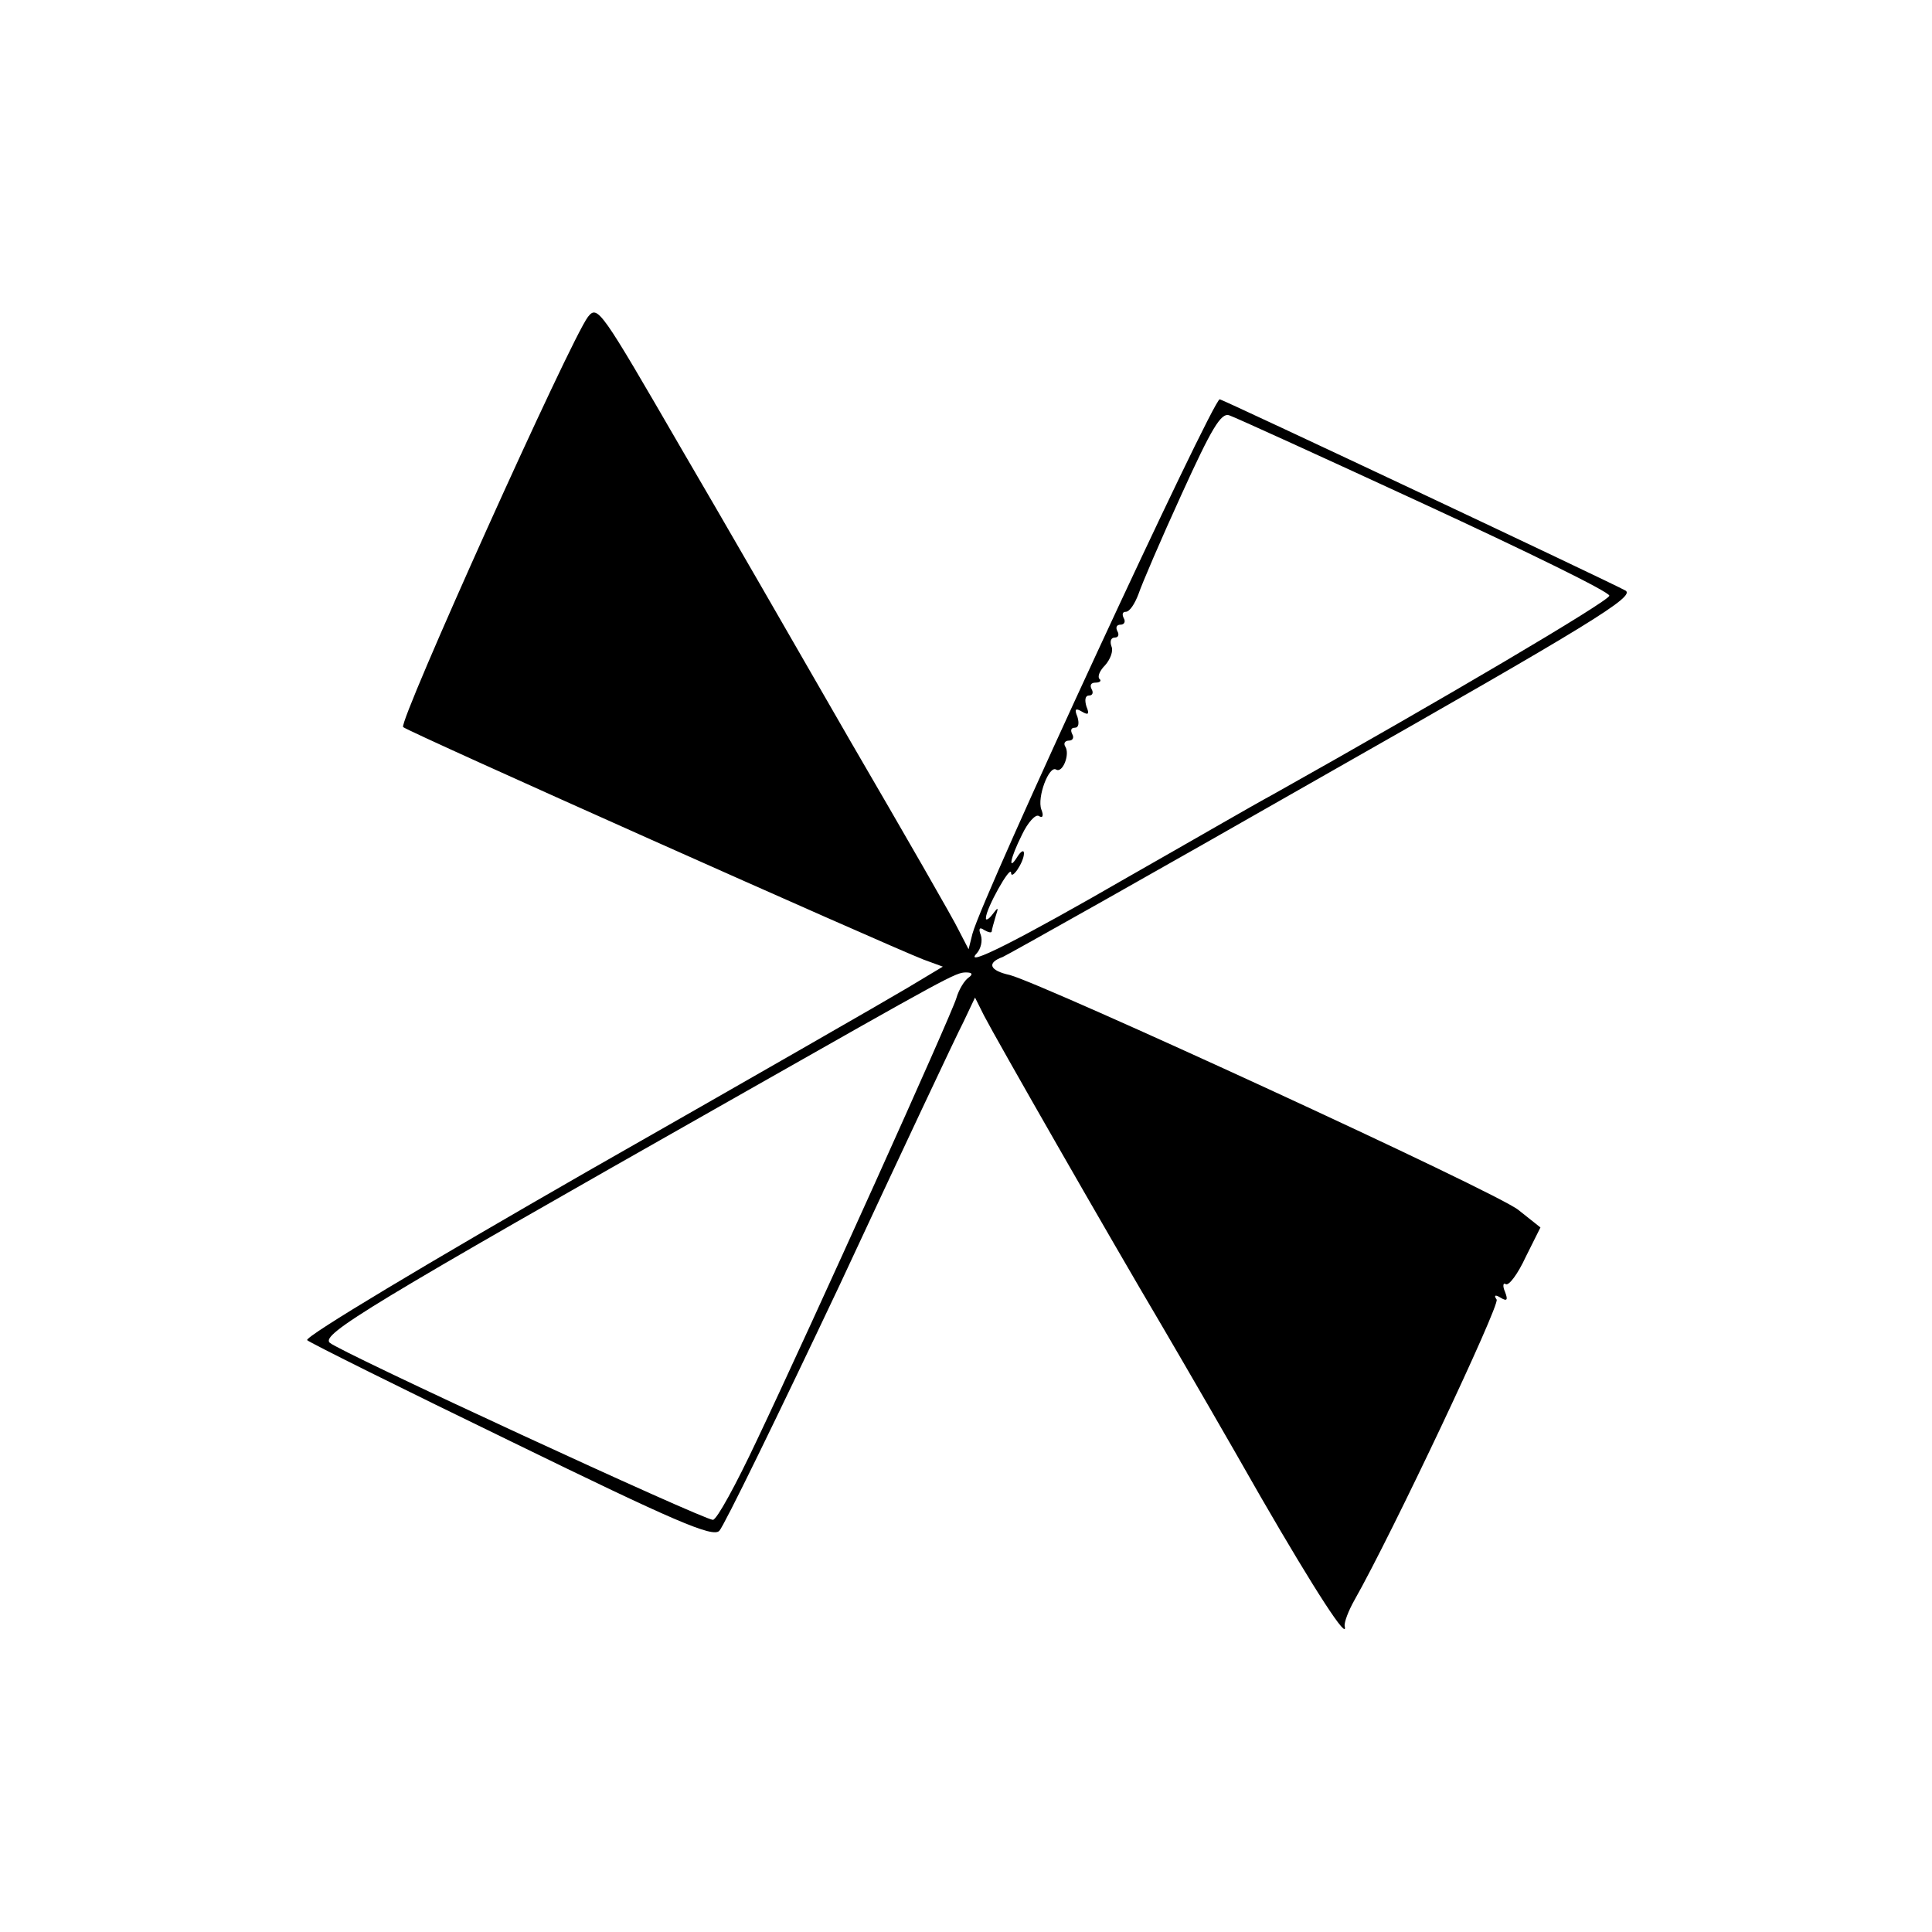
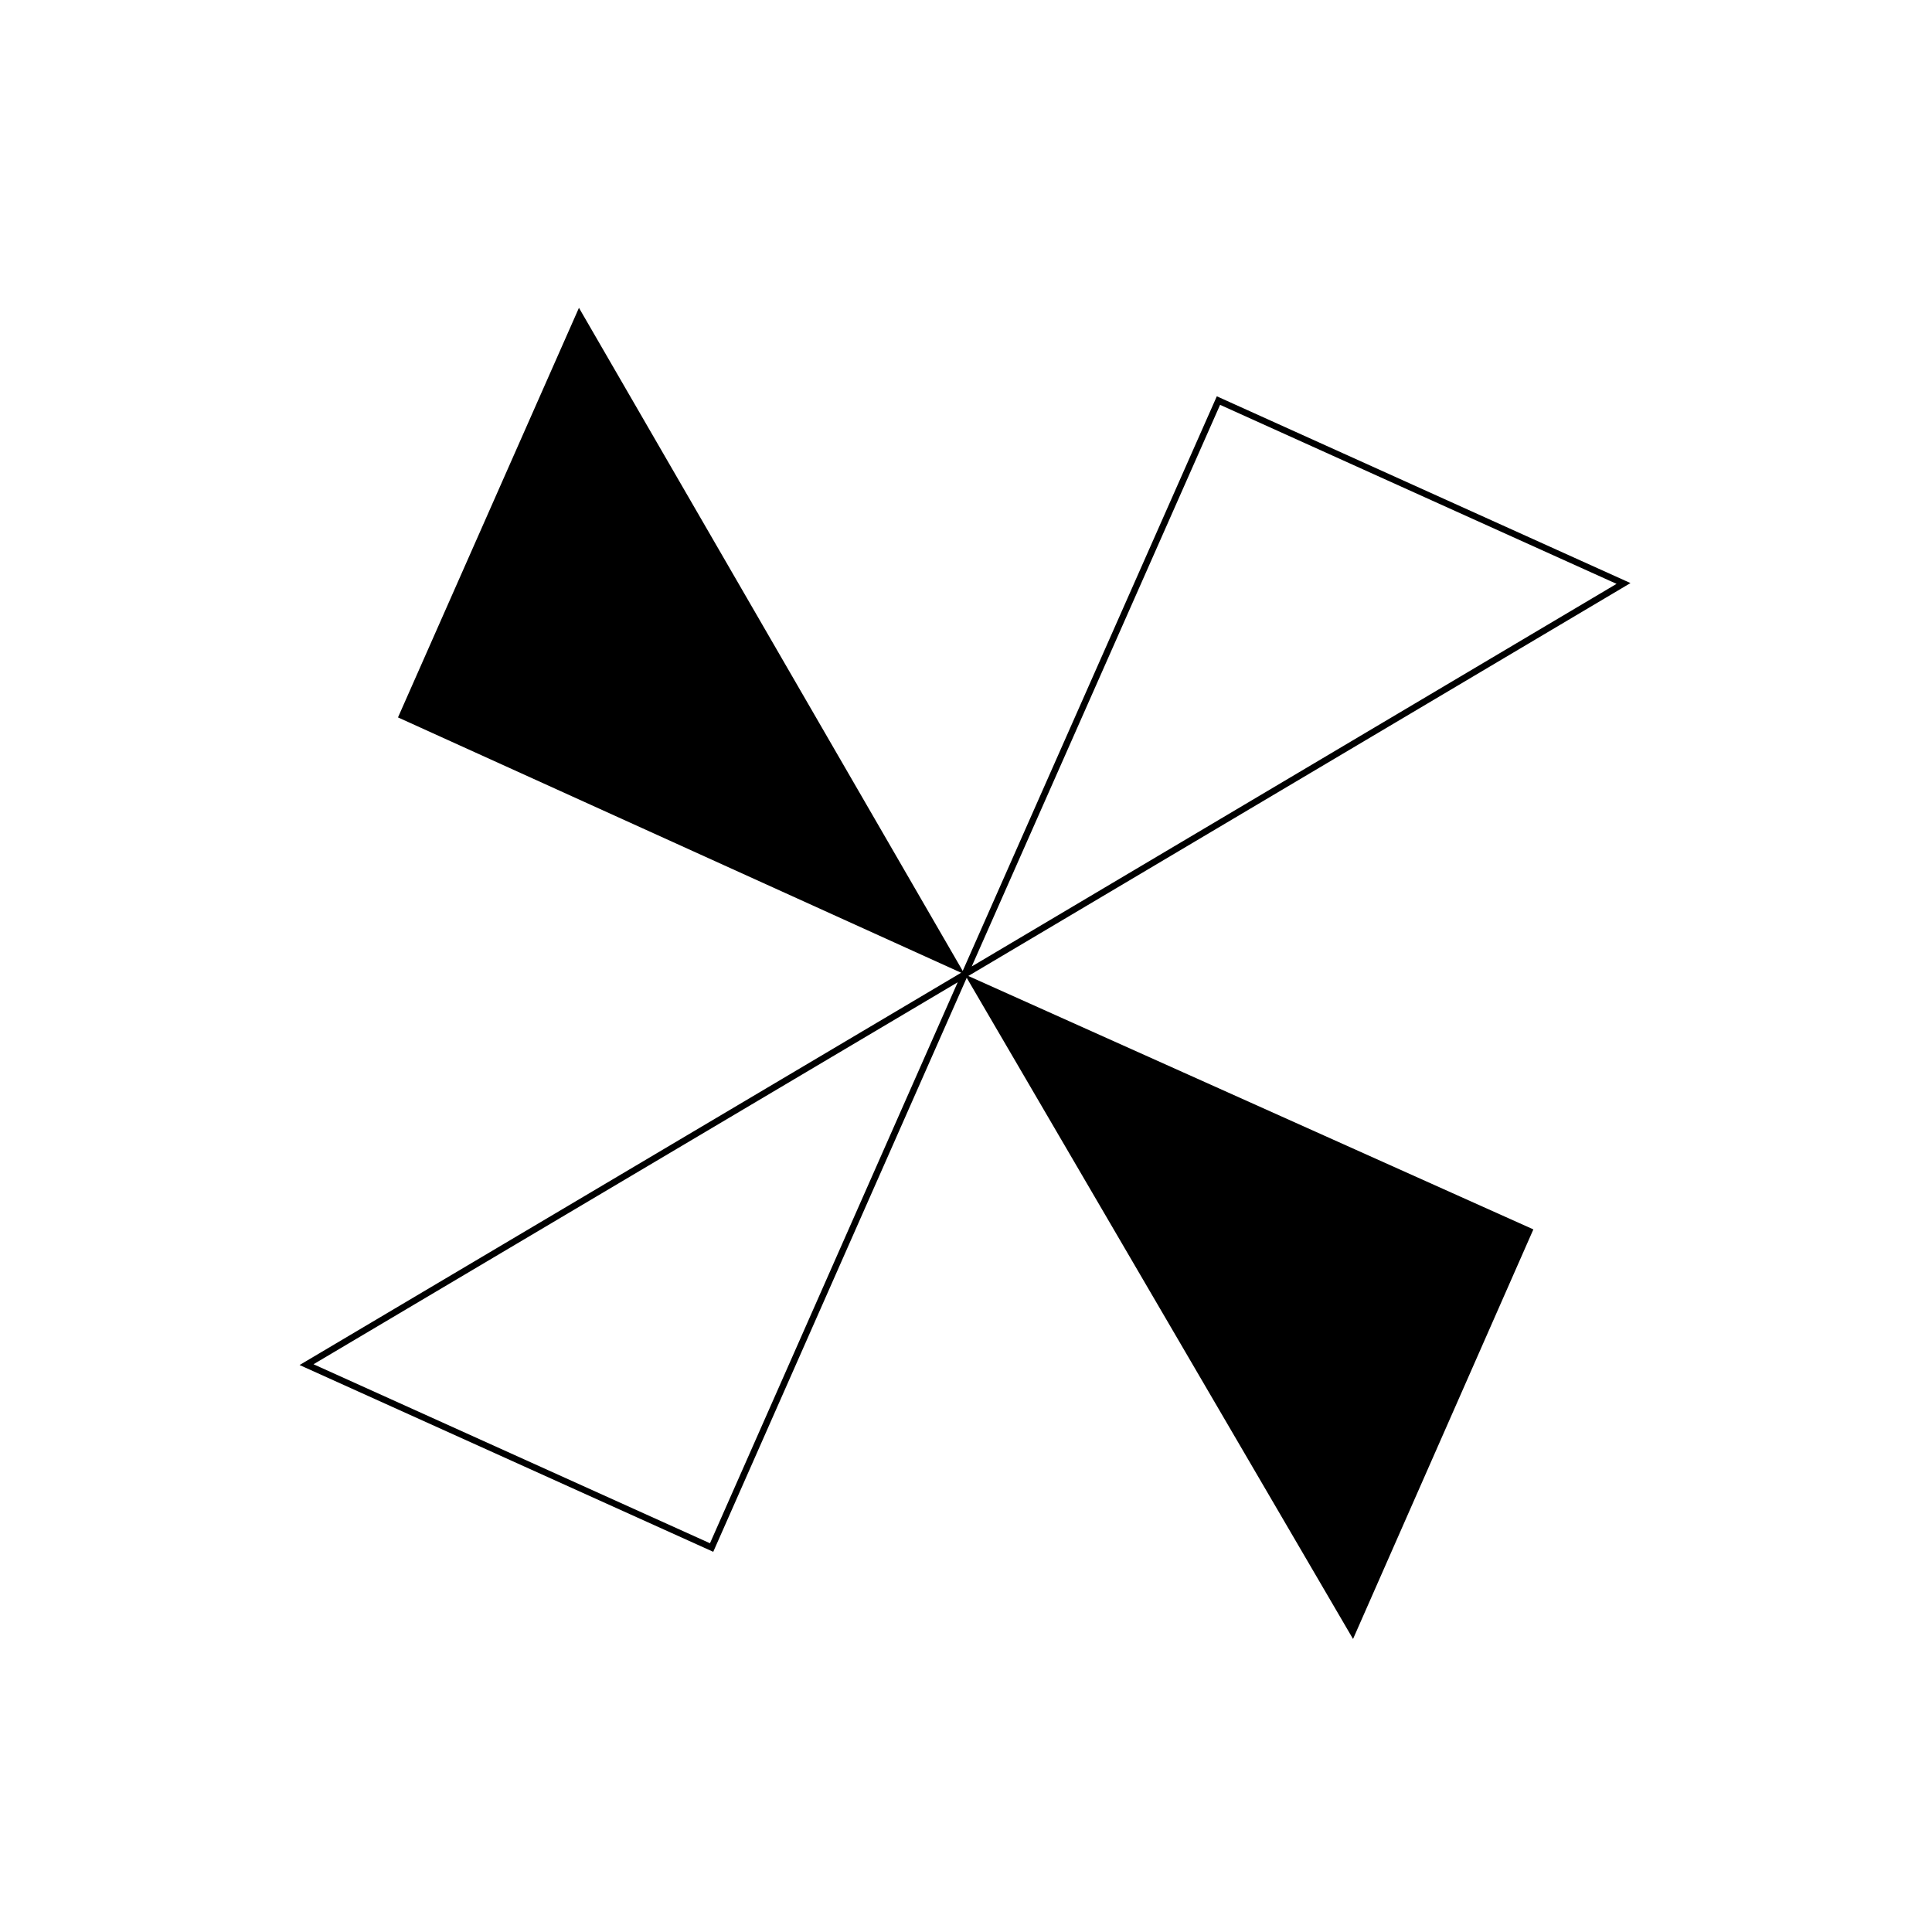
- <svg xmlns="http://www.w3.org/2000/svg" version="1.0" width="300pt" height="300pt" viewBox="0 0 300 300" preserveAspectRatio="xMidYMid meet">
-   <g transform="translate(0,300) scale(0.1,-0.1)" fill="#000000" stroke="none">
-     <path d="M913 2508 c-27 -35 -295 -630 -287 -637 9 -8 749 -338 808 -361 l30 -11 -55 -33 c-30 -18 -253 -146 -497 -285 -244 -140 -440 -257 -435 -262 4 -4 147 -75 318 -158 252 -123 312 -149 322 -138 7 7 91 179 187 382 95 204 181 387 192 408 l18 38 14 -28 c18 -35 193 -341 277 -483 34 -58 103 -177 153 -265 85 -147 136 -225 130 -200 -1 6 6 24 15 40 59 104 226 458 221 467 -5 7 -2 8 6 3 10 -6 12 -4 7 9 -4 9 -3 15 1 12 5 -3 19 16 31 42 l23 46 -34 27 c-32 27 -737 351 -790 365 -32 7 -36 19 -11 28 9 4 235 131 501 283 412 234 482 277 466 286 -21 12 -626 297 -630 297 -11 0 -368 -770 -384 -830 l-6 -24 -15 29 c-8 17 -84 149 -169 295 -84 146 -202 351 -263 455 -124 214 -129 222 -144 203z m1299 -291 c158 -73 287 -136 287 -142 0 -8 -259 -161 -523 -309 -28 -15 -128 -73 -223 -127 -168 -97 -260 -144 -236 -119 6 7 9 19 6 28 -4 10 -2 13 5 8 7 -4 12 -5 12 -2 0 2 3 13 6 23 5 15 4 15 -5 3 -6 -8 -11 -10 -10 -5 0 14 38 82 39 70 0 -13 20 16 20 30 0 6 -5 3 -10 -5 -15 -24 -12 -4 7 34 9 19 21 32 26 29 6 -4 8 0 4 10 -7 19 12 69 23 62 10 -6 22 24 14 36 -3 5 0 9 6 9 6 0 8 5 5 10 -3 6 -2 10 4 10 6 0 7 7 4 17 -5 12 -3 14 7 8 10 -6 12 -4 7 8 -3 10 -2 17 4 17 6 0 7 5 4 10 -3 6 -1 10 6 10 7 0 10 3 6 6 -3 4 1 13 9 21 8 9 13 22 10 29 -3 8 -1 14 5 14 6 0 7 5 4 10 -3 6 -1 10 5 10 6 0 8 5 5 10 -3 6 -2 10 3 10 6 0 14 12 20 28 5 15 35 85 67 155 46 101 61 127 74 122 9 -3 145 -65 303 -138z m-708 -735 c-6 -4 -15 -18 -19 -32 -9 -29 -224 -506 -310 -687 -32 -68 -62 -123 -68 -123 -15 0 -580 261 -595 275 -14 13 62 59 623 377 340 193 349 198 365 198 10 0 11 -3 4 -8z" />
+ <svg xmlns="http://www.w3.org/2000/svg" version="1.0" id="dtysky" x="0px" y="0px" viewBox="-155 247 300 300" enable-background="new -155 247 300 300" xml:space="preserve">
+   <g id="XMLID_4_">
+     <g>
+ 	</g>
+     <g>
+       <polygon fill="none" stroke="#000000" stroke-miterlimit="10" points="-107.4,458.9 -5.2,398.3 -44.5,487.3   " />
+     </g>
+   </g>
+   <g id="XMLID_3_">
+     <g>
+ 	</g>
+     <g>
+       <polygon fill="none" stroke="#000000" stroke-miterlimit="10" points="97.1,337.6 -5.2,398.3 34.2,309.2   " />
+     </g>
+   </g>
+   <g id="XMLID_2_">
+     <g>
+       <polygon points="83.1,437.9 55.1,501.5 -5.2,398.3   " />
+     </g>
+     <g>
+ 	</g>
+   </g>
+   <g id="XMLID_1_">
+     <g>
+       <polygon points="-65.1,294.8 -5.2,398.3 -93.2,358.4   " />
+     </g>
+     <g>
+ 	</g>
  </g>
</svg>
